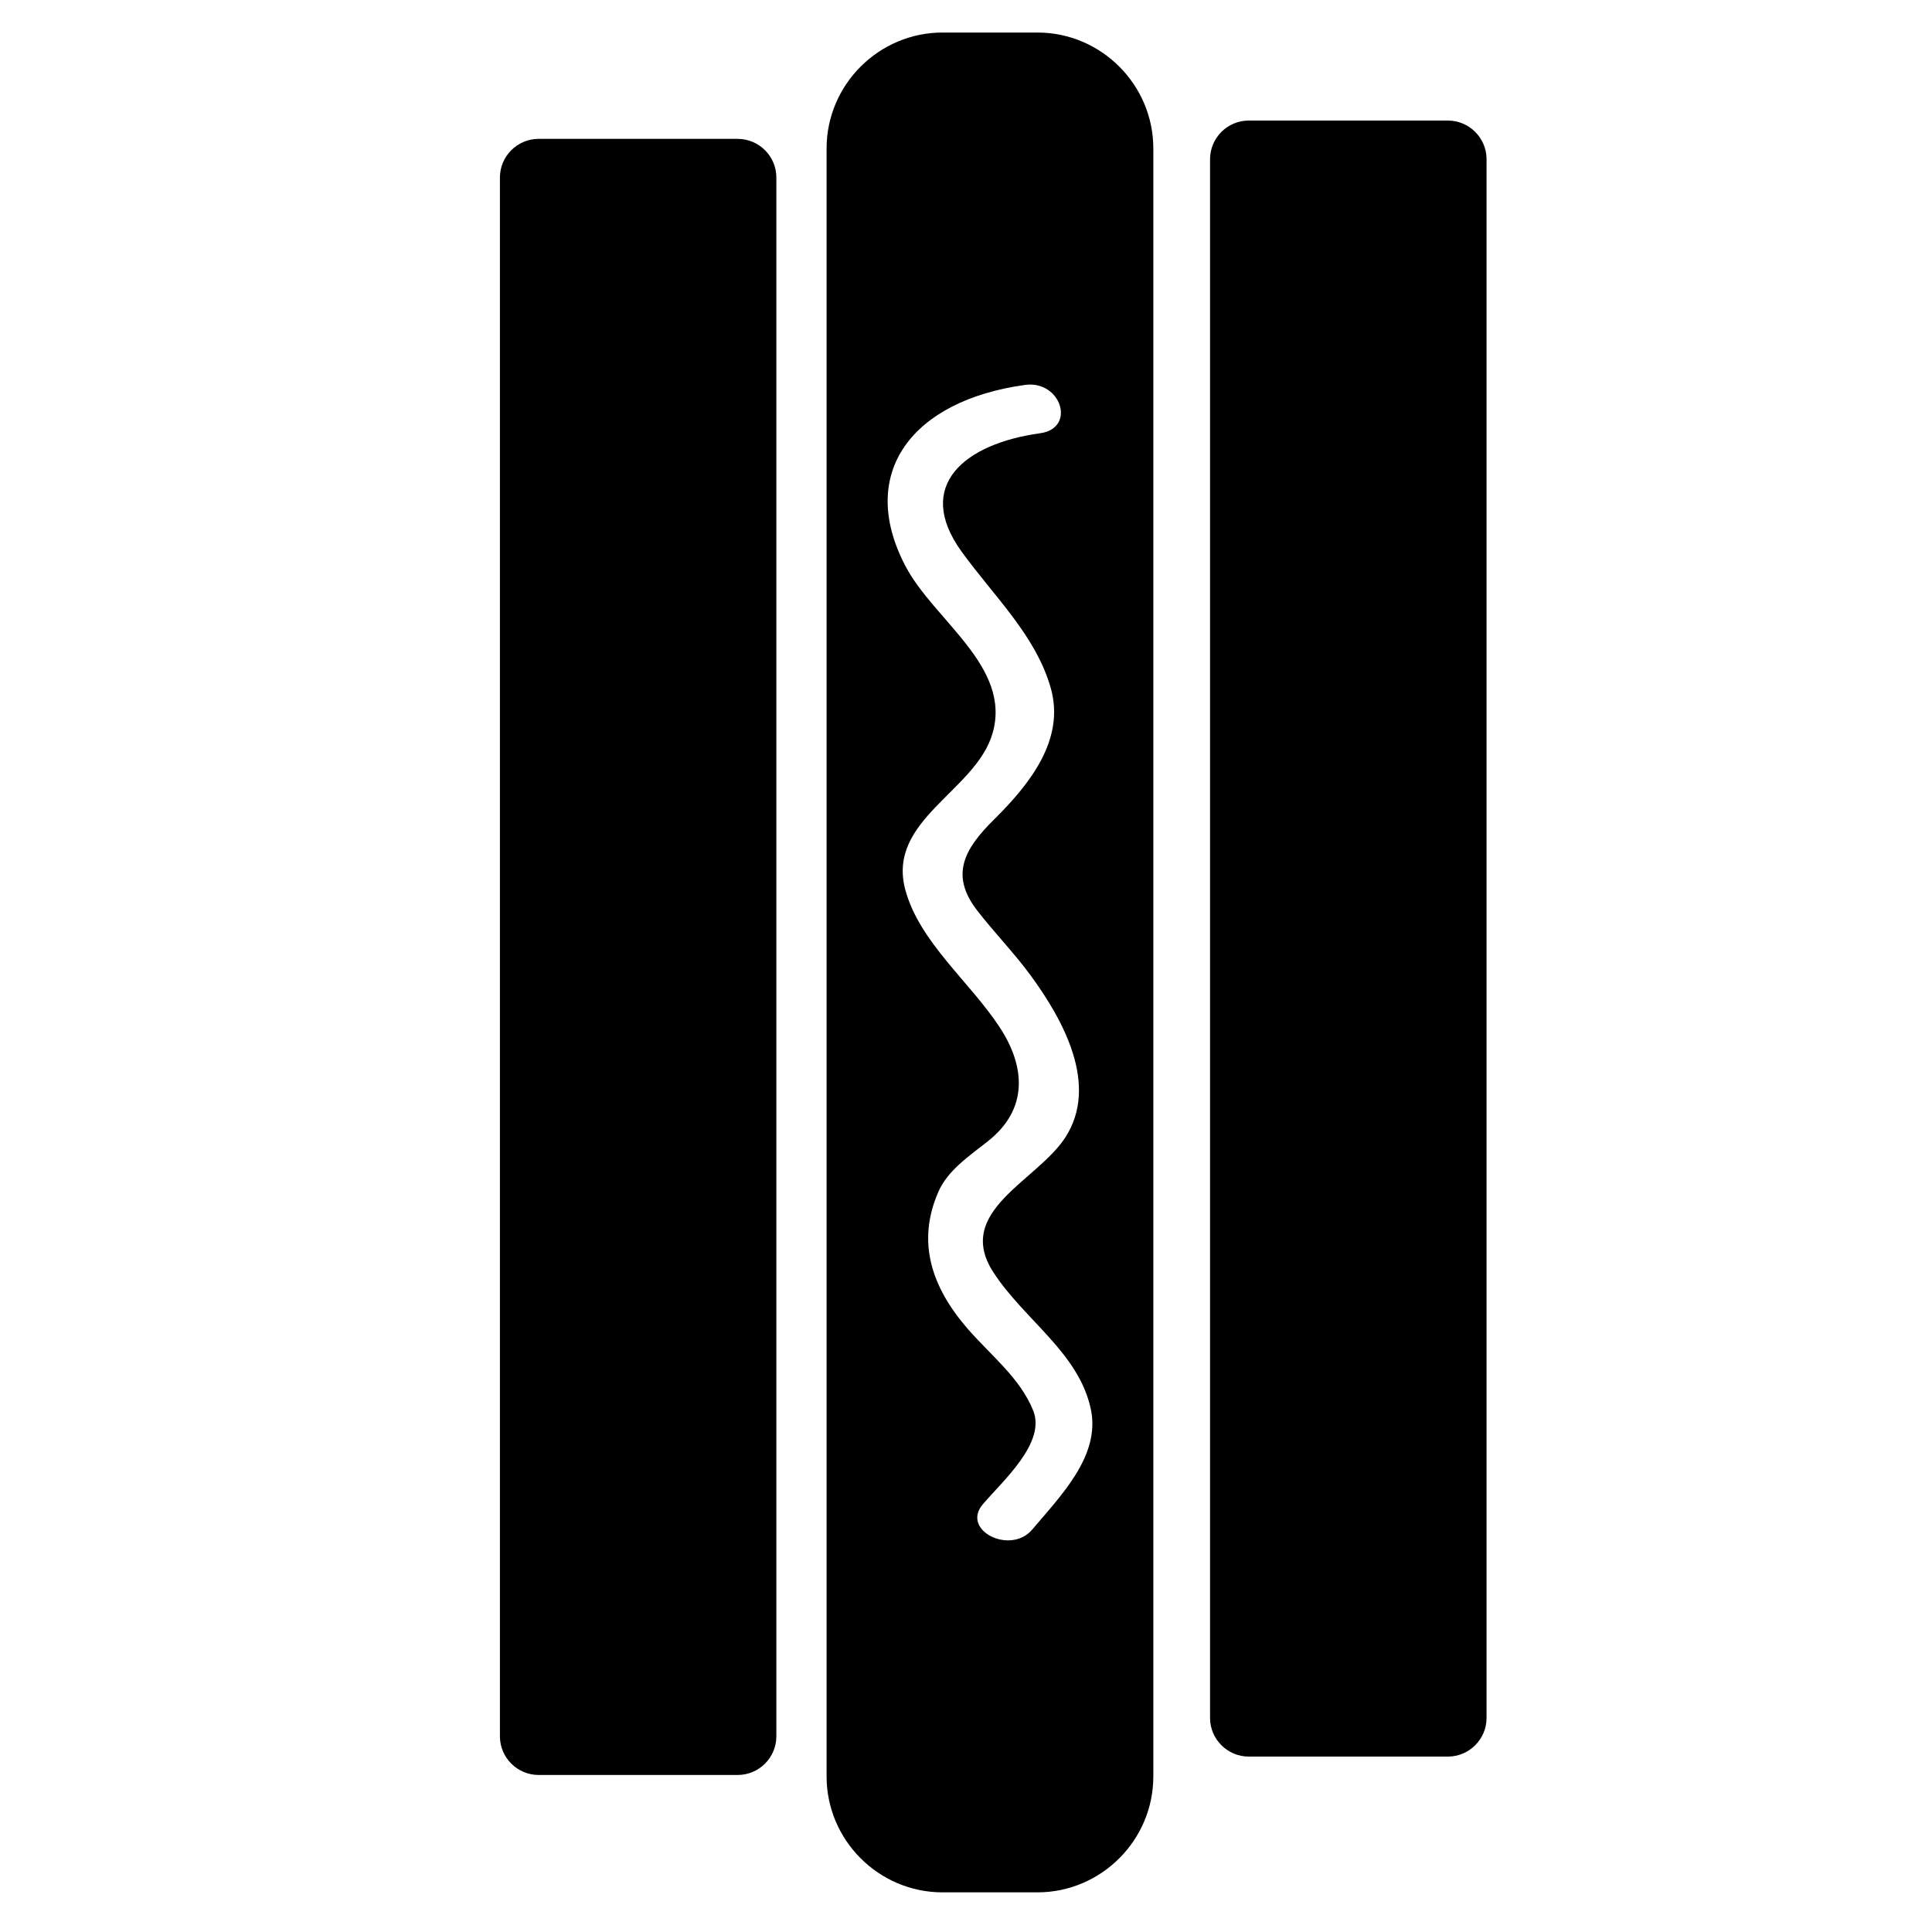
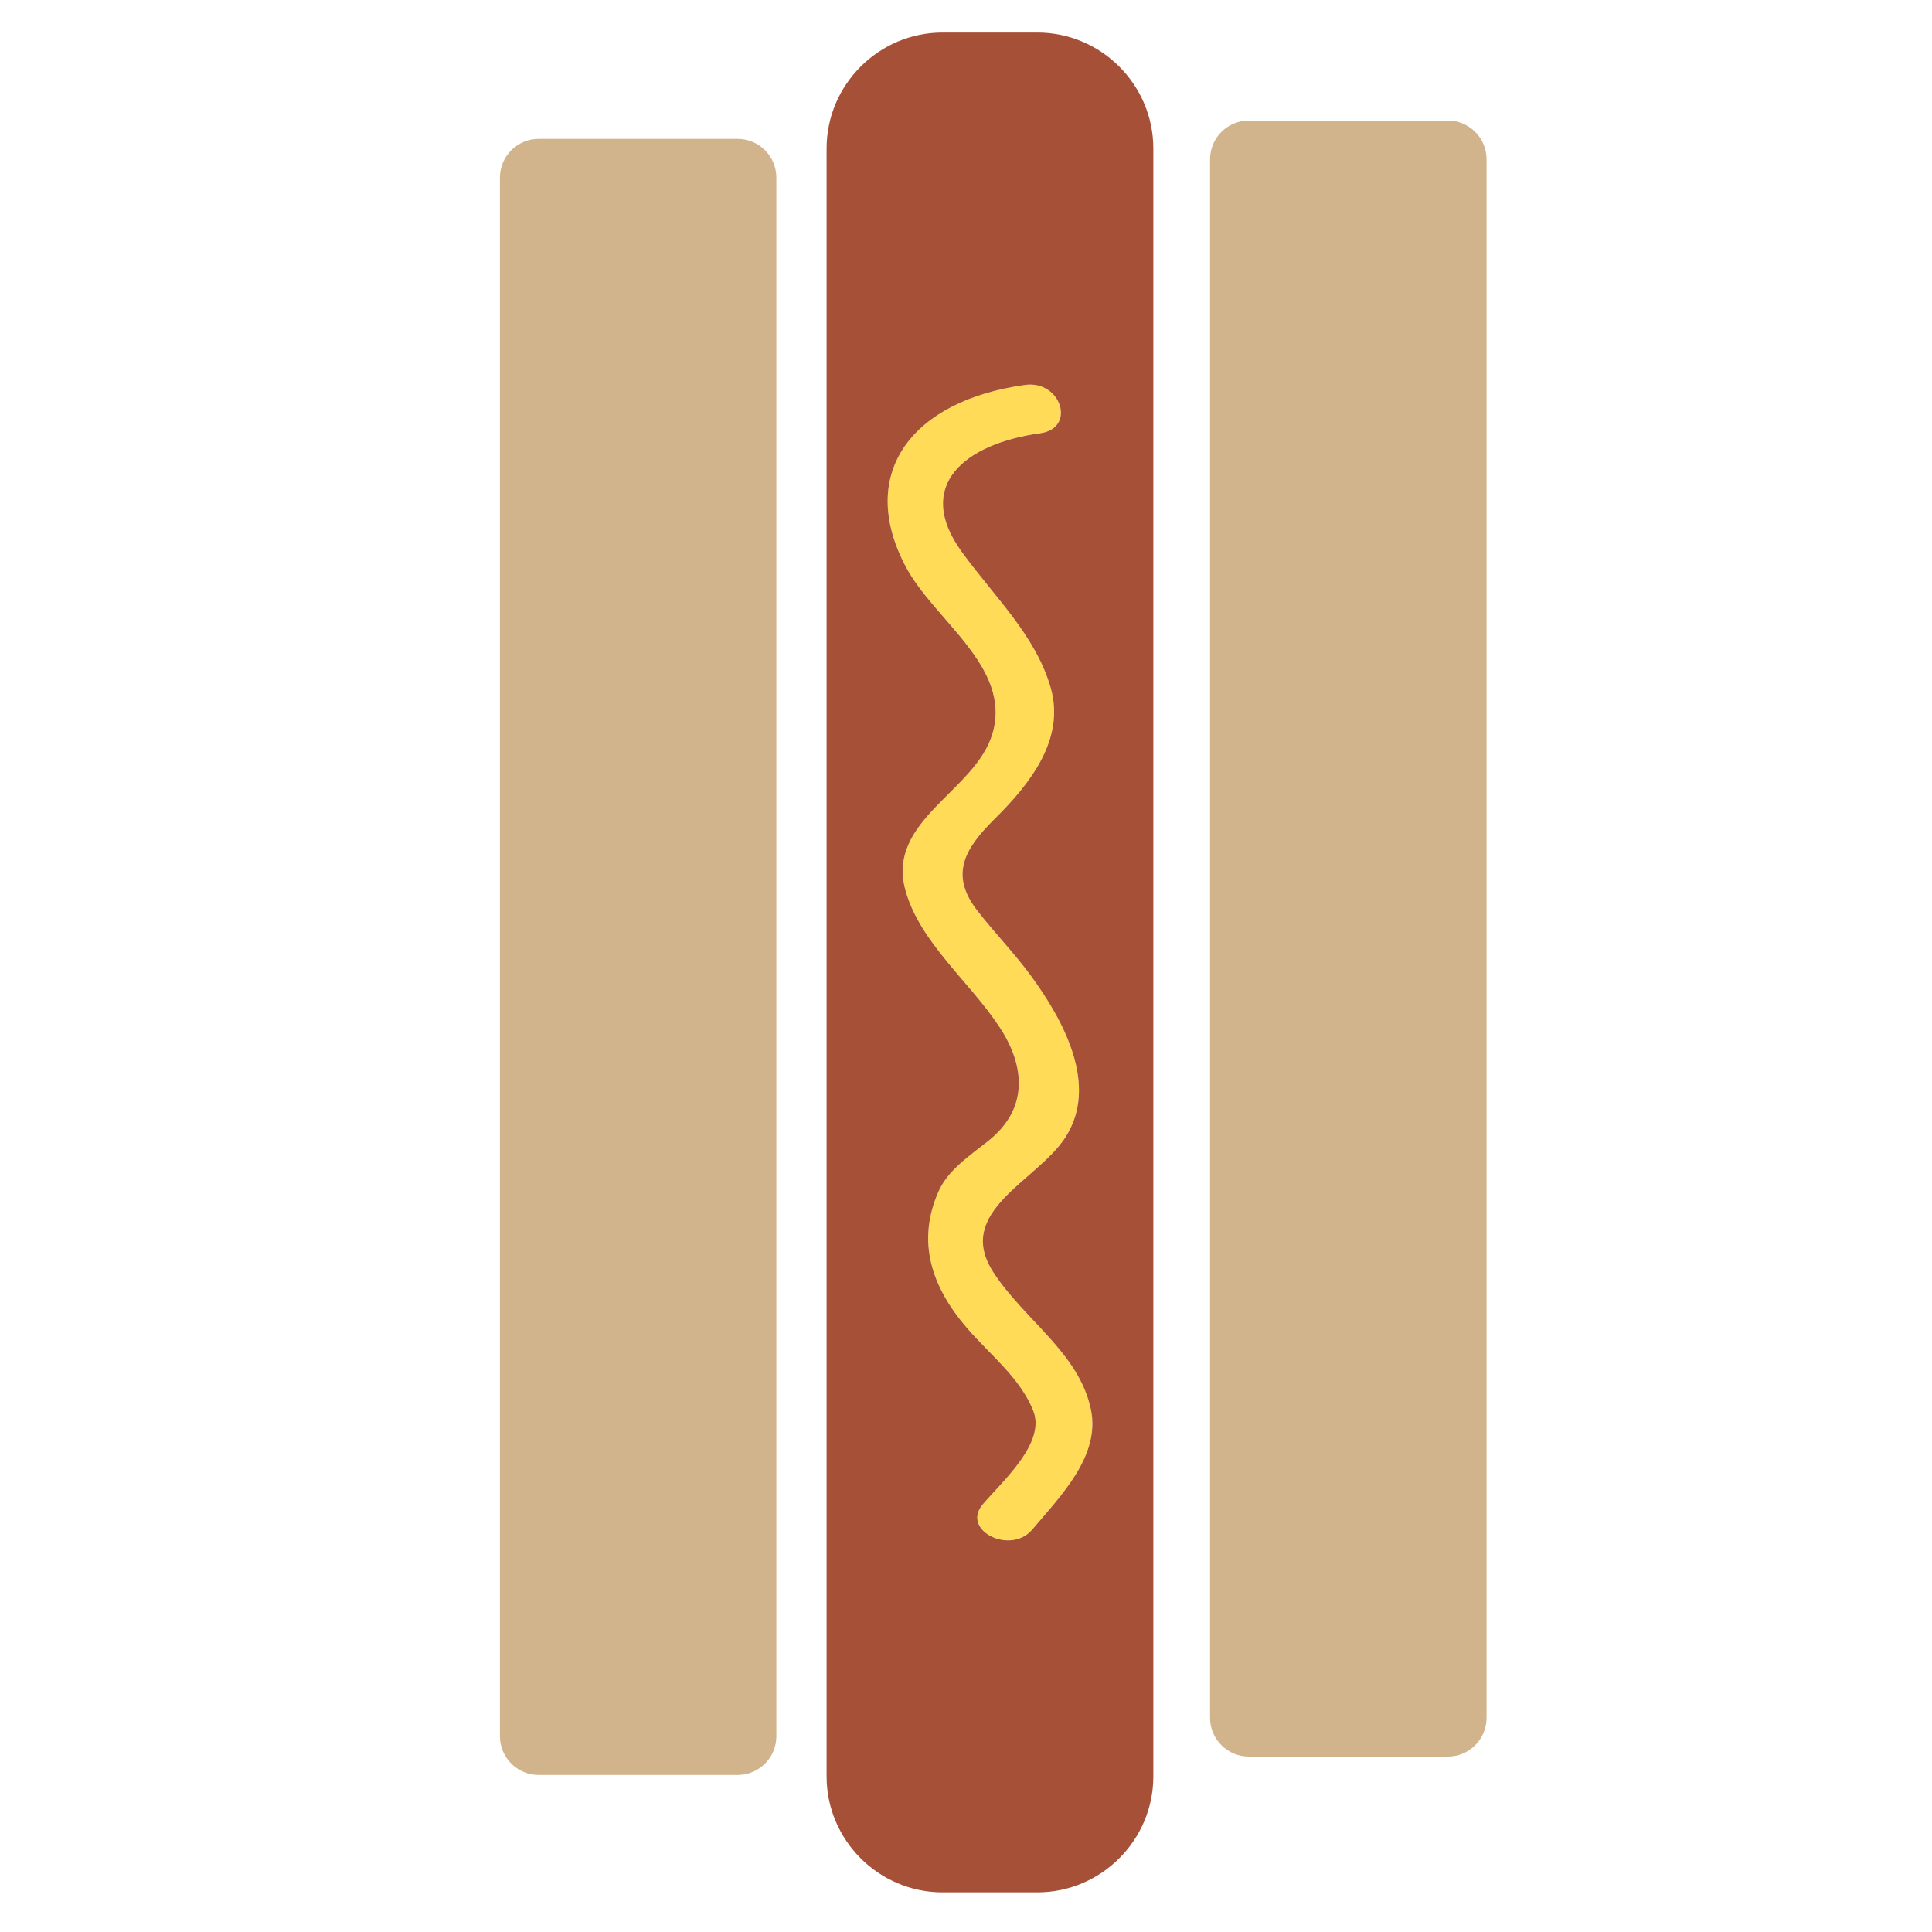
<svg xmlns="http://www.w3.org/2000/svg" version="1.1" id="Layer_1" x="0px" y="0px" width="250px" height="250px" viewBox="0 0 250 250" enable-background="new 0 0 250 250" xml:space="preserve">
+   <def>
+     <style>
+ 	 		#mustard {
+ 	 			fill: #FFDB58;
+ 	 			animation: color 5s ease-in-out;
+ 	 		}
+ 
+ 	 		#bun-left {
+ 	 			fill: tan;
+ 	 			animation: slide-right 1s ease-in;
+ 	 		}
+ 
+ 	 		#bun-right {
+ 	 			fill: tan;
+ 	 			animation: slide-left 1s ease-in;
+ 	 		}
+ 
+ 	 		#hotdog {
+ 	 			fill: #A65037;
+ 
+ 	 		}
+ 
+ 	 		@keyframes color {
+ 			  0% {
+ 			    fill: #FFDB58;
+ 			  }
+ 			  60% {
+ 			    fill: red;
+ 			  }
+ 			  100% {
+ 			  	fill: #FFDB58;
+ 			  }
+ 			}
+ 
+ 			@keyframes slide-right {
+ 			  0% {
+ 			    transform: translateX(0);
+ 			  }
+ 			  100% {
+ 			    transform: translateX(100px);
+ 			  }
+ 			}
+ 
+ 			@keyframes slide-left {
+ 			  0% {
+ 			    transform: translateX(0);
+ 			  }
+ 			  100% {
+ 			    transform: translateX(-100px);
+ 			  }
+ 			}
+ 
+ 	 	</style>
+   </def>
  <g>
-     <path fill="none" d="M128.44,94.86c-2.17,7.52-13.74,11.2-11.29,20.27c1.83,6.77,8.31,11.86,12.19,17.75   c3.4,5.16,3.7,10.66-1.5,14.77c-2.45,1.94-5.2,3.76-6.42,6.56c-2.82,6.48-0.89,12.3,3.74,17.65c3.03,3.5,6.83,6.4,8.54,10.66   c1.67,4.18-3.99,9.13-6.53,12.12c-2.84,3.36,3.58,6.59,6.39,3.27c3.75-4.43,8.85-9.57,7.6-15.55c-1.53-7.32-8.62-11.57-12.62-17.75   c-5.12-7.9,5.67-11.8,9.32-17.46c4.36-6.77-0.25-15.15-4.48-20.93c-2.14-2.92-4.74-5.58-6.96-8.46c-3.5-4.55-1.68-7.9,2.23-11.76   c4.72-4.65,9.18-10.4,7.32-16.98c-1.94-6.84-7.37-11.88-11.56-17.69c-6.15-8.53,0.41-13.94,10.19-15.29   c4.7-0.65,2.7-6.89-1.97-6.25c-14.54,2.01-21.81,11.35-15.47,23.44C120.85,80.28,130.93,86.23,128.44,94.86z" />
+     <path id="mustard" fill="none" d="M128.44,94.86c-2.17,7.52-13.74,11.2-11.29,20.27c1.83,6.77,8.31,11.86,12.19,17.75   c3.4,5.16,3.7,10.66-1.5,14.77c-2.45,1.94-5.2,3.76-6.42,6.56c-2.82,6.48-0.89,12.3,3.74,17.65c3.03,3.5,6.83,6.4,8.54,10.66   c1.67,4.18-3.99,9.13-6.53,12.12c-2.84,3.36,3.58,6.59,6.39,3.27c3.75-4.43,8.85-9.57,7.6-15.55c-1.53-7.32-8.62-11.57-12.62-17.75   c-5.12-7.9,5.67-11.8,9.32-17.46c4.36-6.77-0.25-15.15-4.48-20.93c-2.14-2.92-4.74-5.58-6.96-8.46c-3.5-4.55-1.68-7.9,2.23-11.76   c4.72-4.65,9.18-10.4,7.32-16.98c-1.94-6.84-7.37-11.88-11.56-17.69c-6.15-8.53,0.41-13.94,10.19-15.29   c4.7-0.65,2.7-6.89-1.97-6.25c-14.54,2.01-21.81,11.35-15.47,23.44C120.85,80.28,130.93,86.23,128.44,94.86z" />
    <g>
-       <path d="M64.69,224.68c0,2.75,2.25,5,5,5h25.77c2.75,0,5-2.25,5-5V22.97c0-2.75-2.25-5-5-5H69.69c-2.75,0-5,2.25-5,5V224.68z" />
+       <path id="bun-left" d="M64.69,224.68c0,2.75,2.25,5,5,5h25.77c2.75,0,5-2.25,5-5V22.97c0-2.75-2.25-5-5-5H69.69c-2.75,0-5,2.25-5,5V224.68z" />
    </g>
    <g>
-       <path d="M161.58,15.6c-2.75,0-5,2.25-5,5V222.3c0,2.75,2.25,5,5,5h25.78c2.75,0,5-2.25,5-5V20.6c0-2.75-2.25-5-5-5H161.58z" />
+       <path id="bun-right" d="M161.58,15.6c-2.75,0-5,2.25-5,5V222.3c0,2.75,2.25,5,5,5h25.78c2.75,0,5-2.25,5-5V20.6c0-2.75-2.25-5-5-5H161.58z" />
    </g>
    <g>
-       <path d="M106.96,229.87c0,8.25,6.75,15,15,15h12.28c8.25,0,15-6.75,15-15V19.21c0-8.25-6.75-15-15-15h-12.28    c-8.25,0-15,6.75-15,15V229.87z M132.63,49.81c4.67-0.65,6.67,5.6,1.97,6.25c-9.78,1.35-16.34,6.76-10.19,15.29    c4.19,5.81,9.62,10.85,11.56,17.69c1.86,6.58-2.6,12.32-7.32,16.98c-3.91,3.86-5.73,7.21-2.23,11.76    c2.22,2.88,4.82,5.53,6.96,8.46c4.23,5.78,8.84,14.17,4.48,20.93c-3.65,5.66-14.44,9.56-9.32,17.46    c4,6.17,11.09,10.43,12.62,17.75c1.25,5.98-3.85,11.12-7.6,15.55c-2.81,3.32-9.24,0.09-6.39-3.27c2.54-2.99,8.2-7.94,6.53-12.12    c-1.71-4.26-5.51-7.16-8.54-10.66c-4.63-5.36-6.56-11.18-3.74-17.65c1.22-2.8,3.97-4.62,6.42-6.56c5.21-4.11,4.9-9.61,1.5-14.77    c-3.88-5.9-10.35-10.98-12.19-17.75c-2.45-9.07,9.12-12.75,11.29-20.27c2.49-8.63-7.58-14.59-11.27-21.62    C110.82,61.16,118.09,51.82,132.63,49.81z" />
+       <path id="hotdog" d="M106.96,229.87c0,8.25,6.75,15,15,15h12.28c8.25,0,15-6.75,15-15V19.21c0-8.25-6.75-15-15-15h-12.28    c-8.25,0-15,6.75-15,15V229.87z M132.63,49.81c4.67-0.65,6.67,5.6,1.97,6.25c-9.78,1.35-16.34,6.76-10.19,15.29    c4.19,5.81,9.62,10.85,11.56,17.69c1.86,6.58-2.6,12.32-7.32,16.98c-3.91,3.86-5.73,7.21-2.23,11.76    c2.22,2.88,4.82,5.53,6.96,8.46c4.23,5.78,8.84,14.17,4.48,20.93c-3.65,5.66-14.44,9.56-9.32,17.46    c4,6.17,11.09,10.43,12.62,17.75c1.25,5.98-3.85,11.12-7.6,15.55c-2.81,3.32-9.24,0.09-6.39-3.27c2.54-2.99,8.2-7.94,6.53-12.12    c-1.71-4.26-5.51-7.16-8.54-10.66c-4.63-5.36-6.56-11.18-3.74-17.65c1.22-2.8,3.97-4.62,6.42-6.56c5.21-4.11,4.9-9.61,1.5-14.77    c-3.88-5.9-10.35-10.98-12.19-17.75c-2.45-9.07,9.12-12.75,11.29-20.27c2.49-8.63-7.58-14.59-11.27-21.62    C110.82,61.16,118.09,51.82,132.63,49.81z" />
    </g>
  </g>
  <g>
</g>
  <g>
</g>
  <g>
</g>
  <g>
</g>
  <g>
</g>
  <g>
</g>
</svg>
